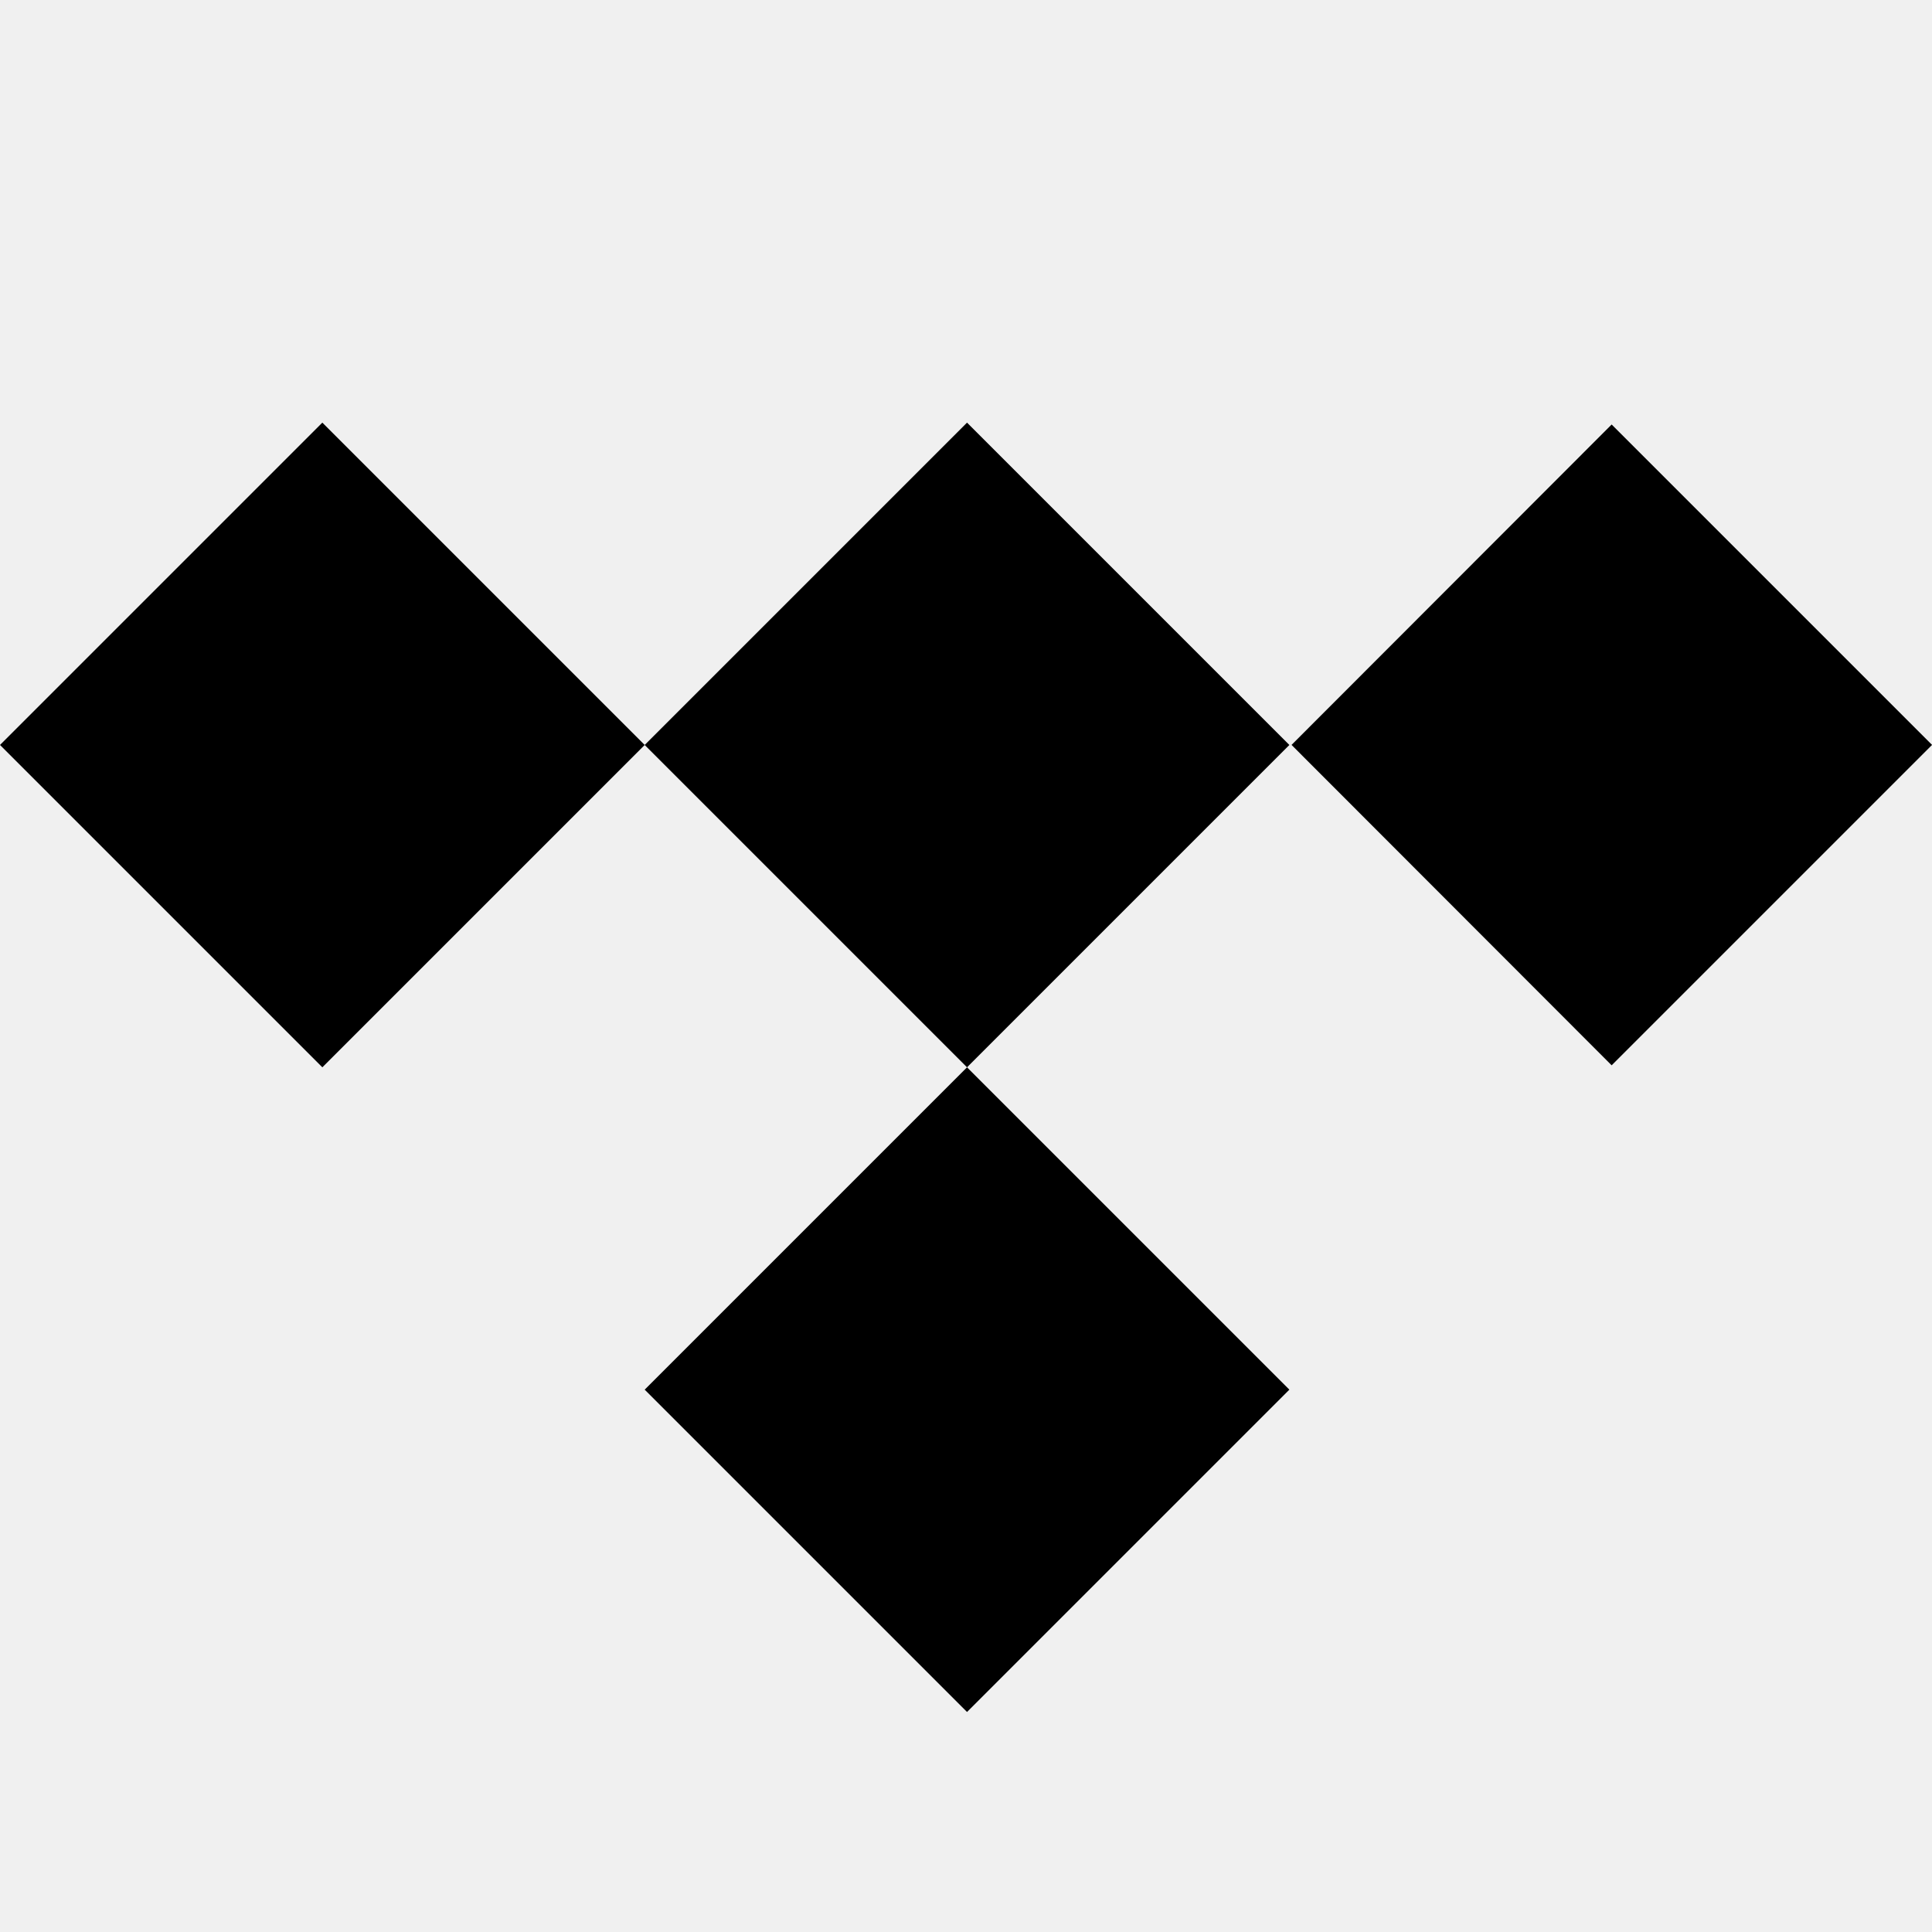
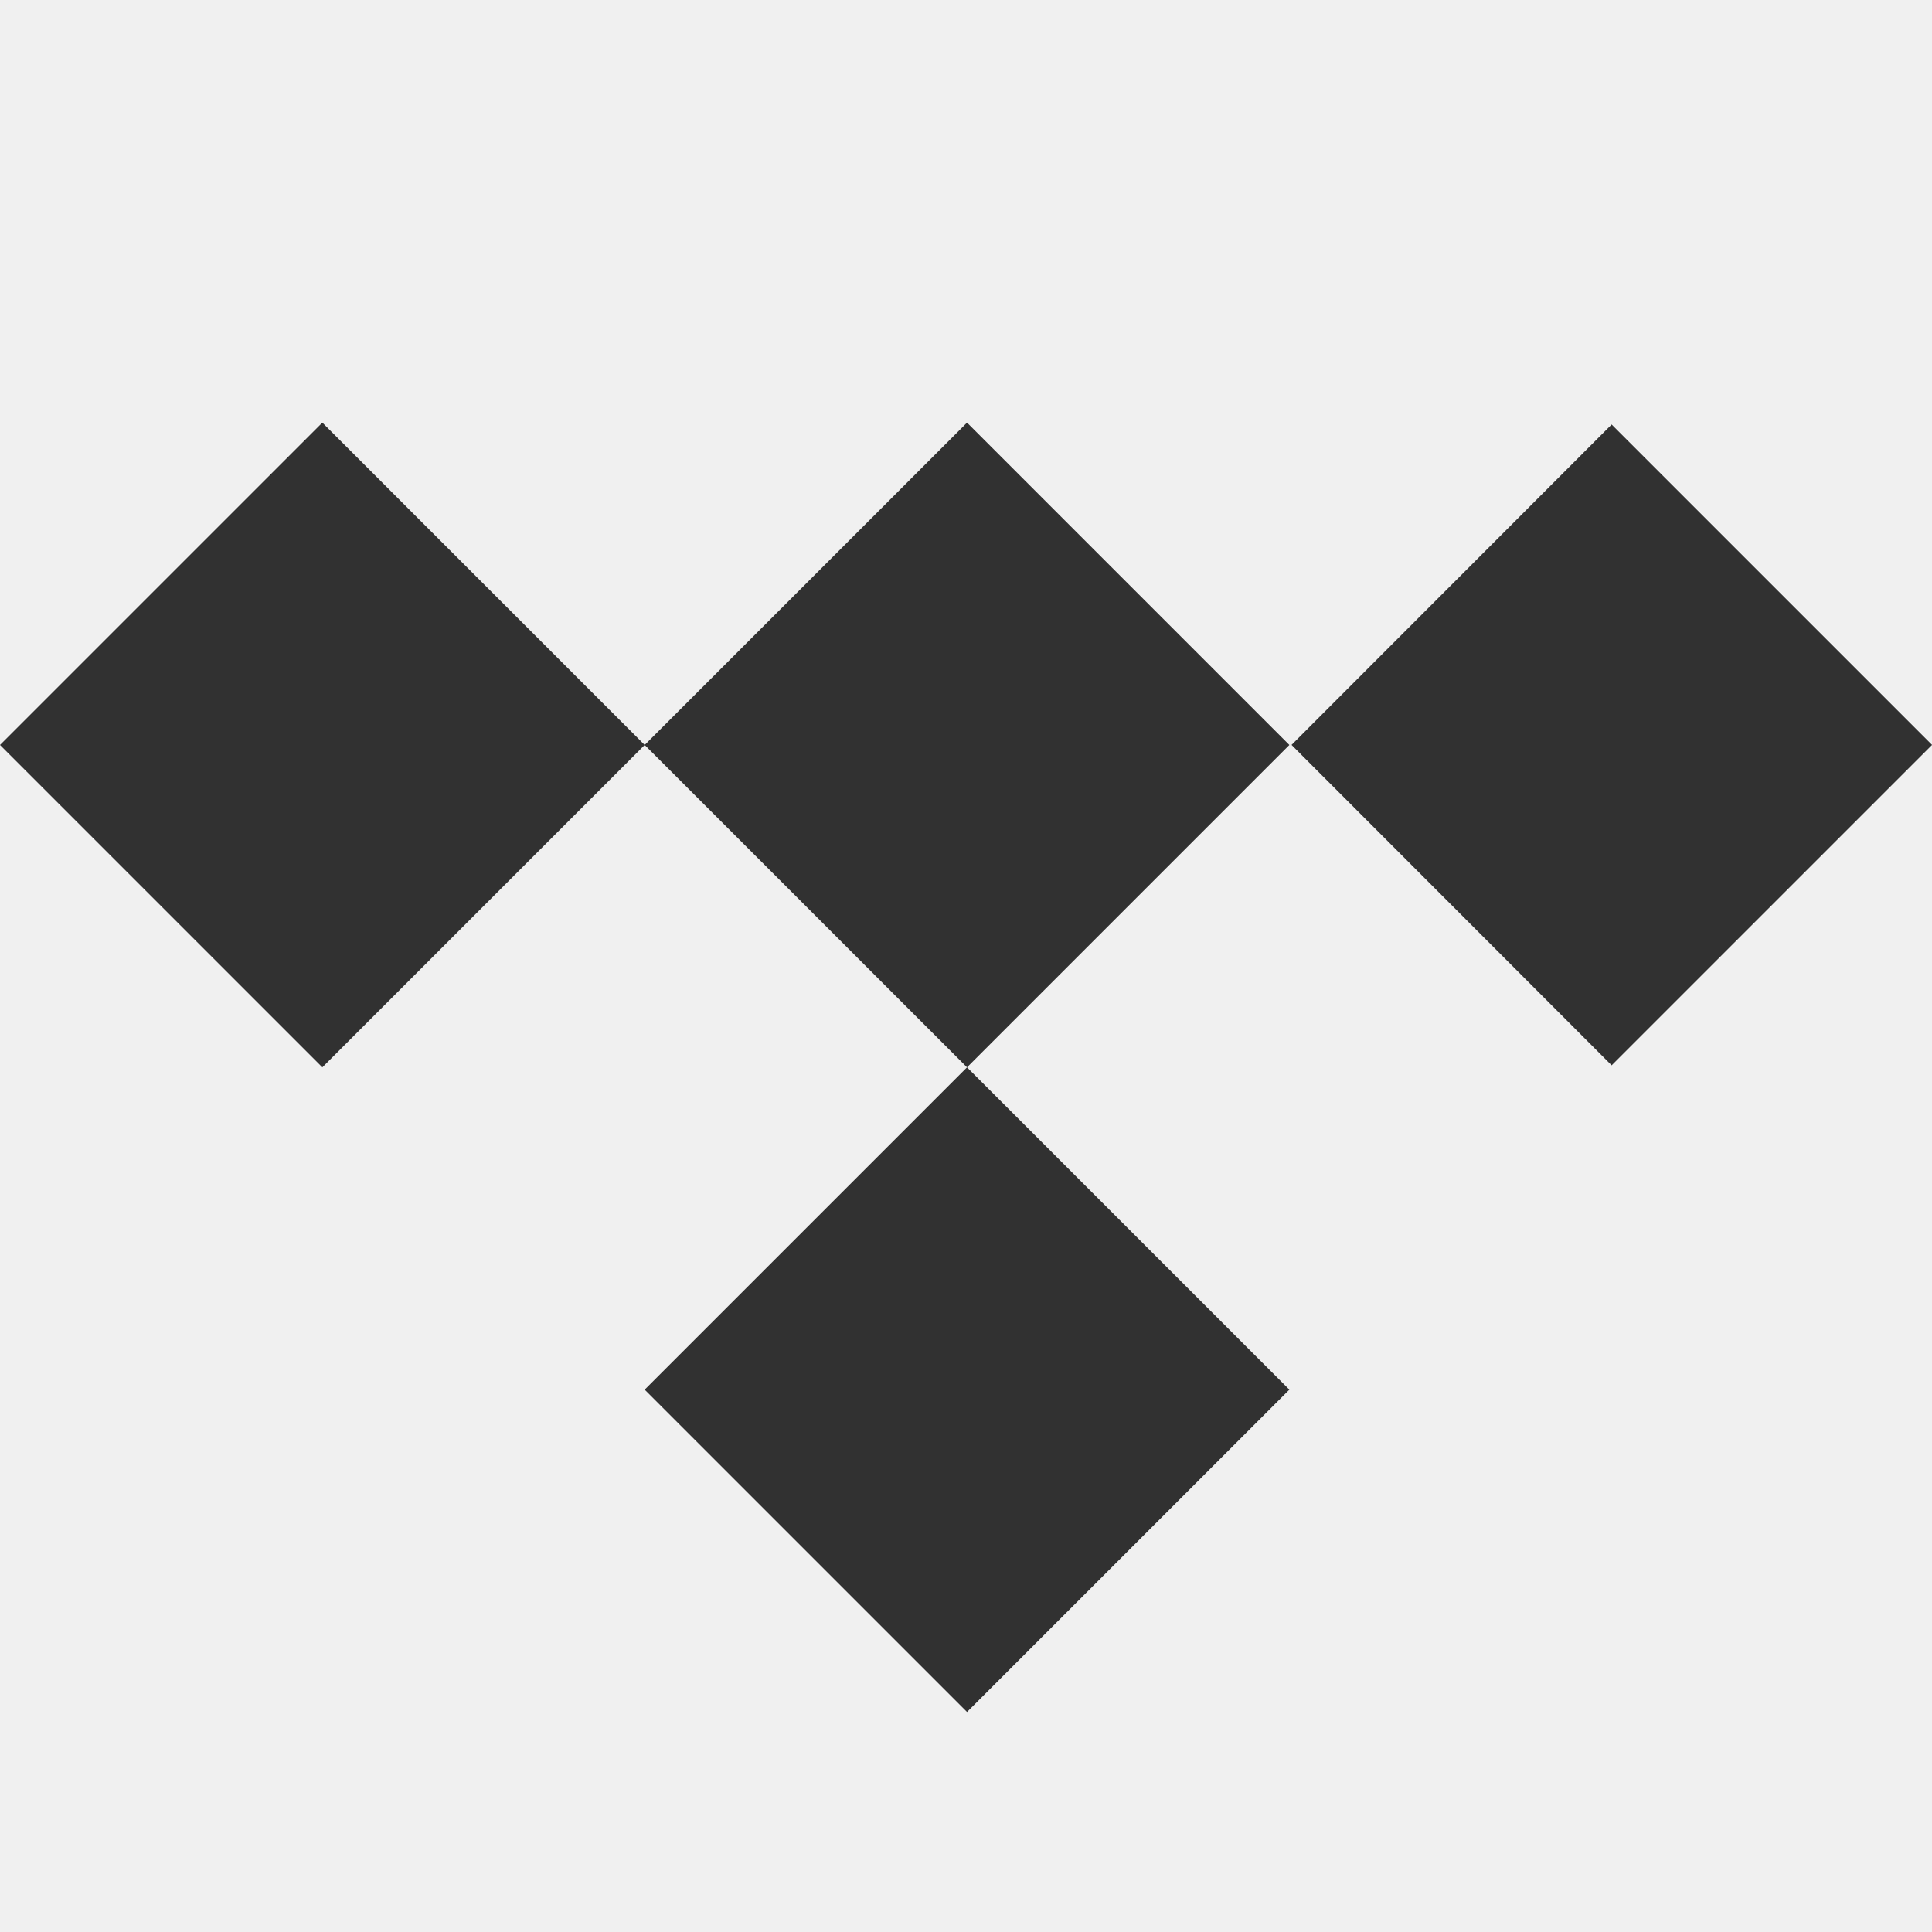
<svg xmlns="http://www.w3.org/2000/svg" width="32" height="32" viewBox="0 0 32 32" fill="none">
-   <g clip-path="url(#clip0_411_181)">
-     <path d="M16.017 7L10.678 12.339L5.339 7L0 12.339L5.339 17.678L10.678 12.339L16.017 17.678L10.678 23.017L16.017 28.356L21.356 23.017L16.017 17.678L21.356 12.339L16.017 7ZM21.392 12.338L26.694 7.031L32.001 12.338L26.694 17.645L21.392 12.338Z" fill="black" />
+   <g clip-path="url(#clip0_60_158)">
+     <path d="M16.017 7L10.678 12.339L5.339 7L0 12.339L5.339 17.678L10.678 12.339L16.017 17.678L10.678 23.017L16.017 28.356L21.356 23.017L16.017 17.678L21.356 12.339L16.017 7ZM21.392 12.338L26.694 7.031L32.001 12.338L26.694 17.645L21.392 12.338Z" fill="#313131" />
  </g>
  <defs>
-     <clipPath id="clip0_411_181">
+     <clipPath id="clip0_60_158">
      <rect width="32" height="32" fill="white" />
    </clipPath>
  </defs>
</svg>
